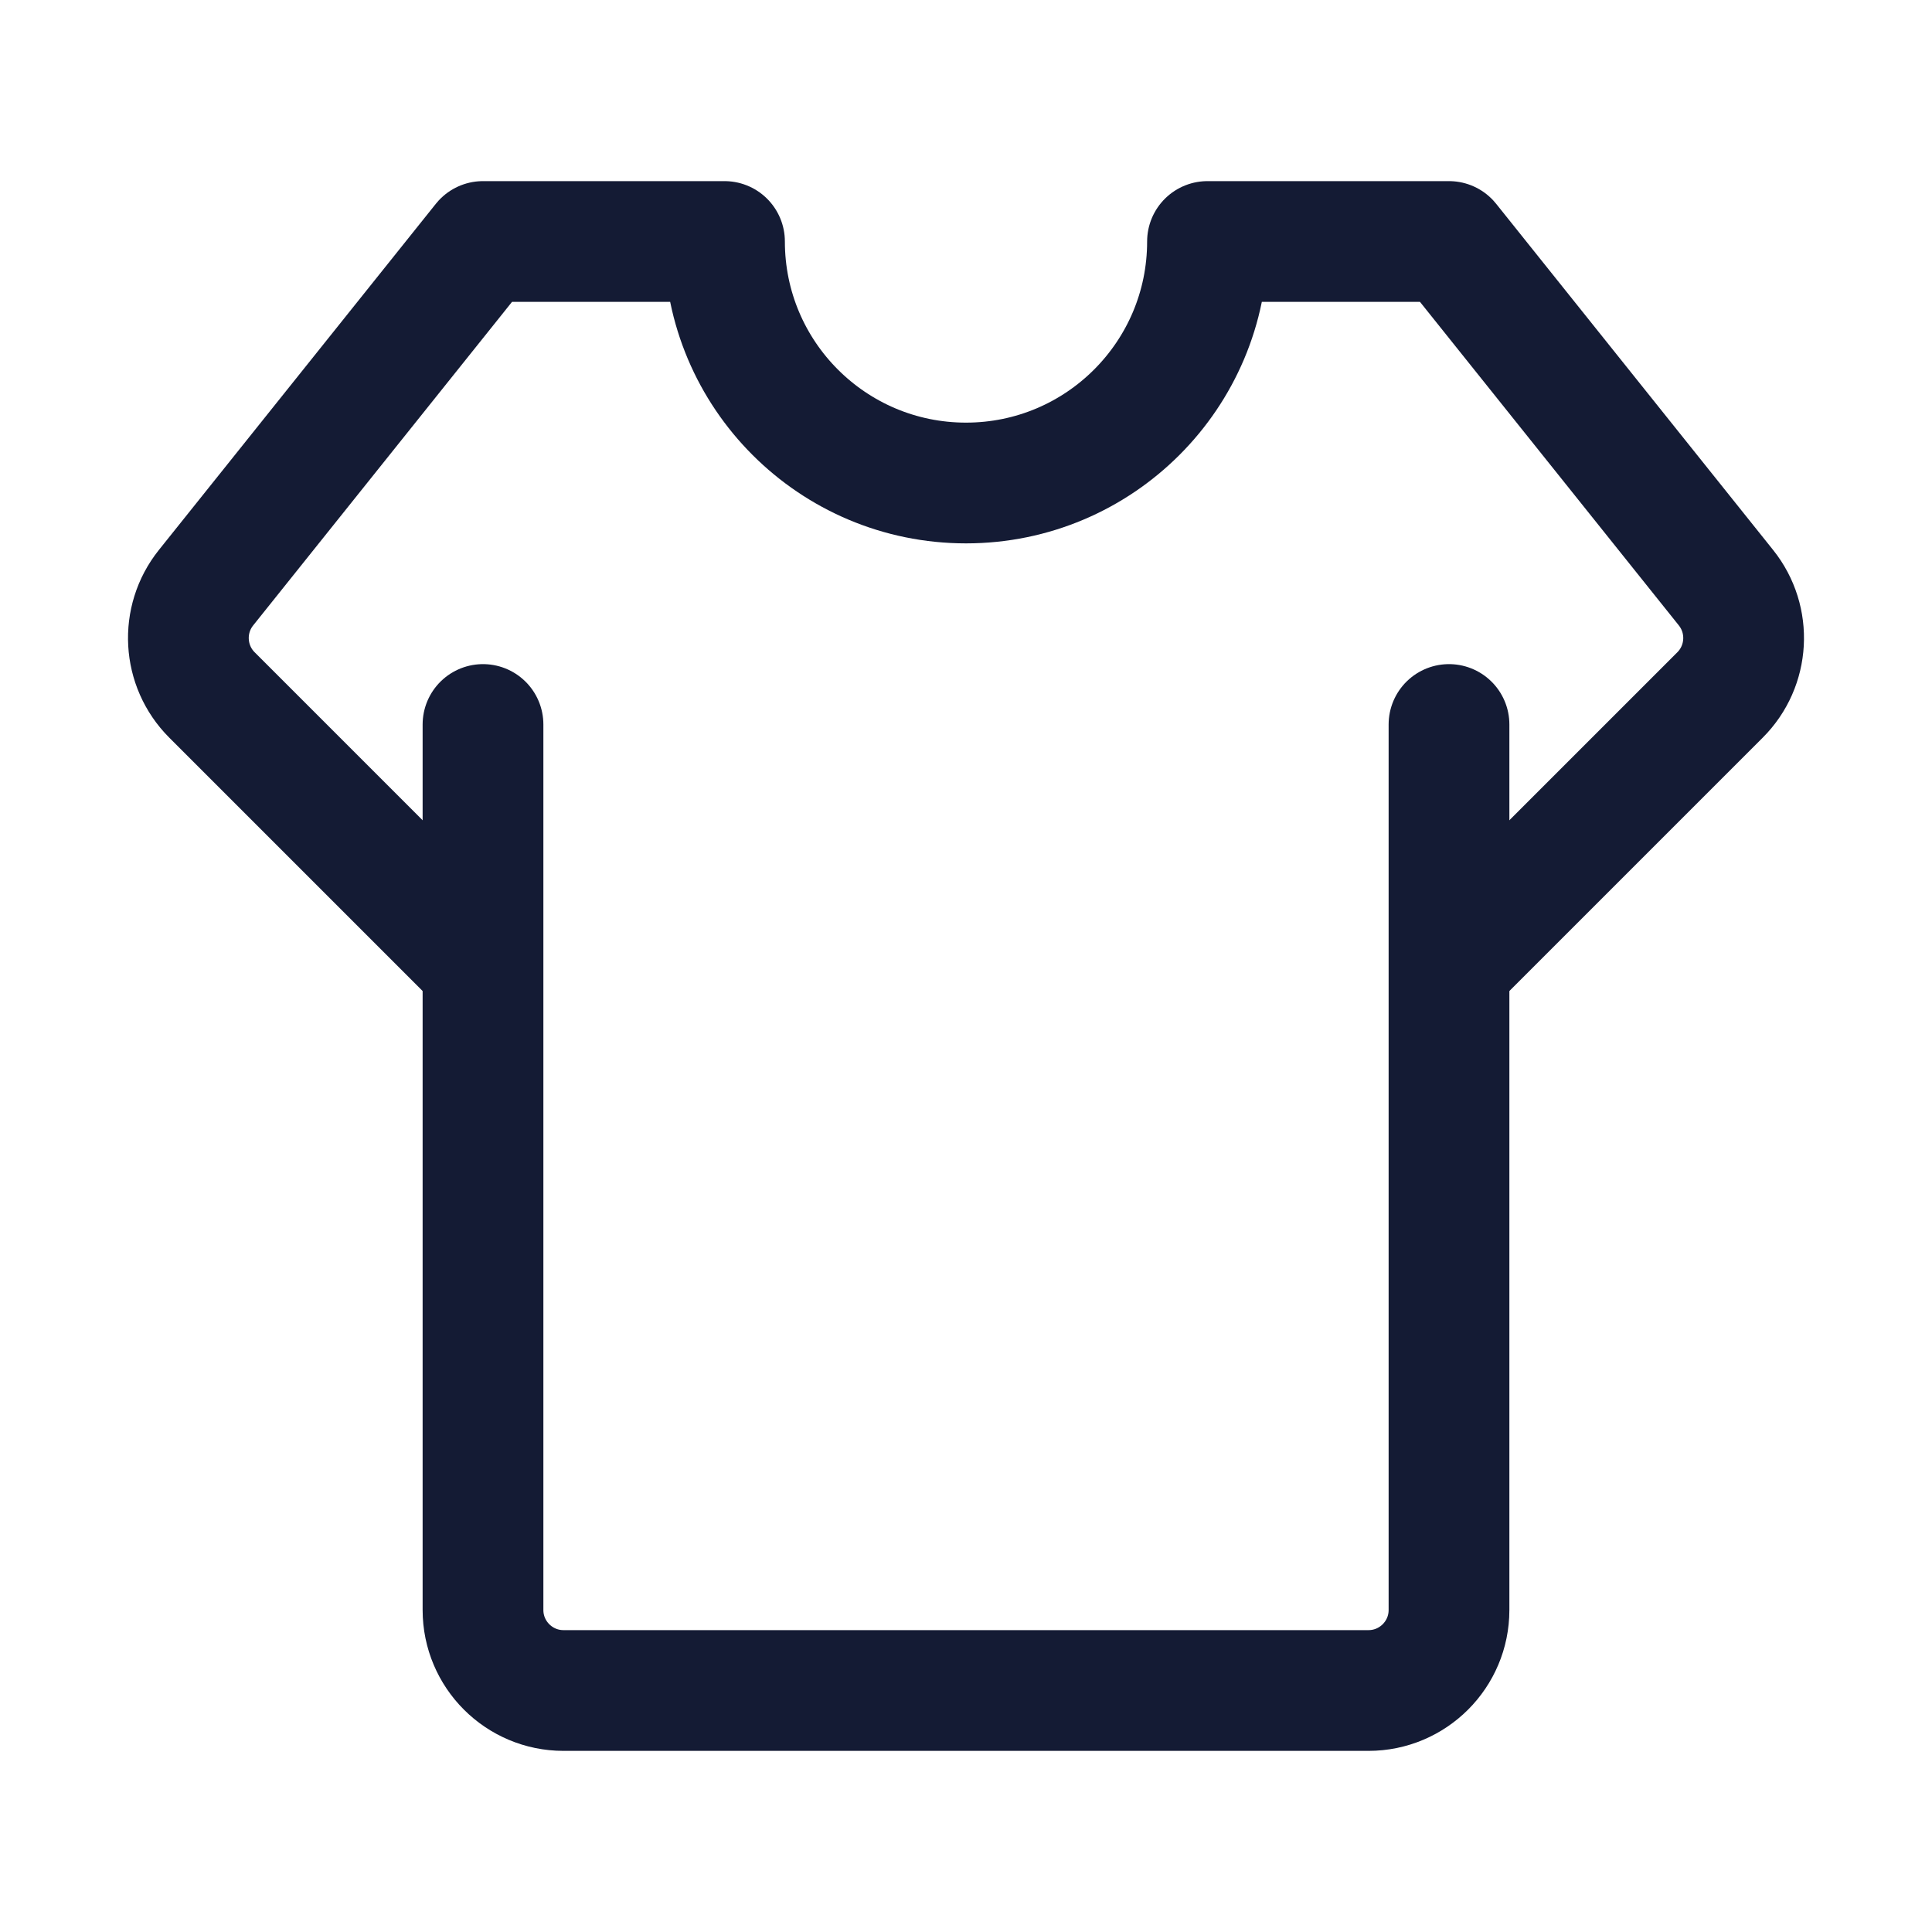
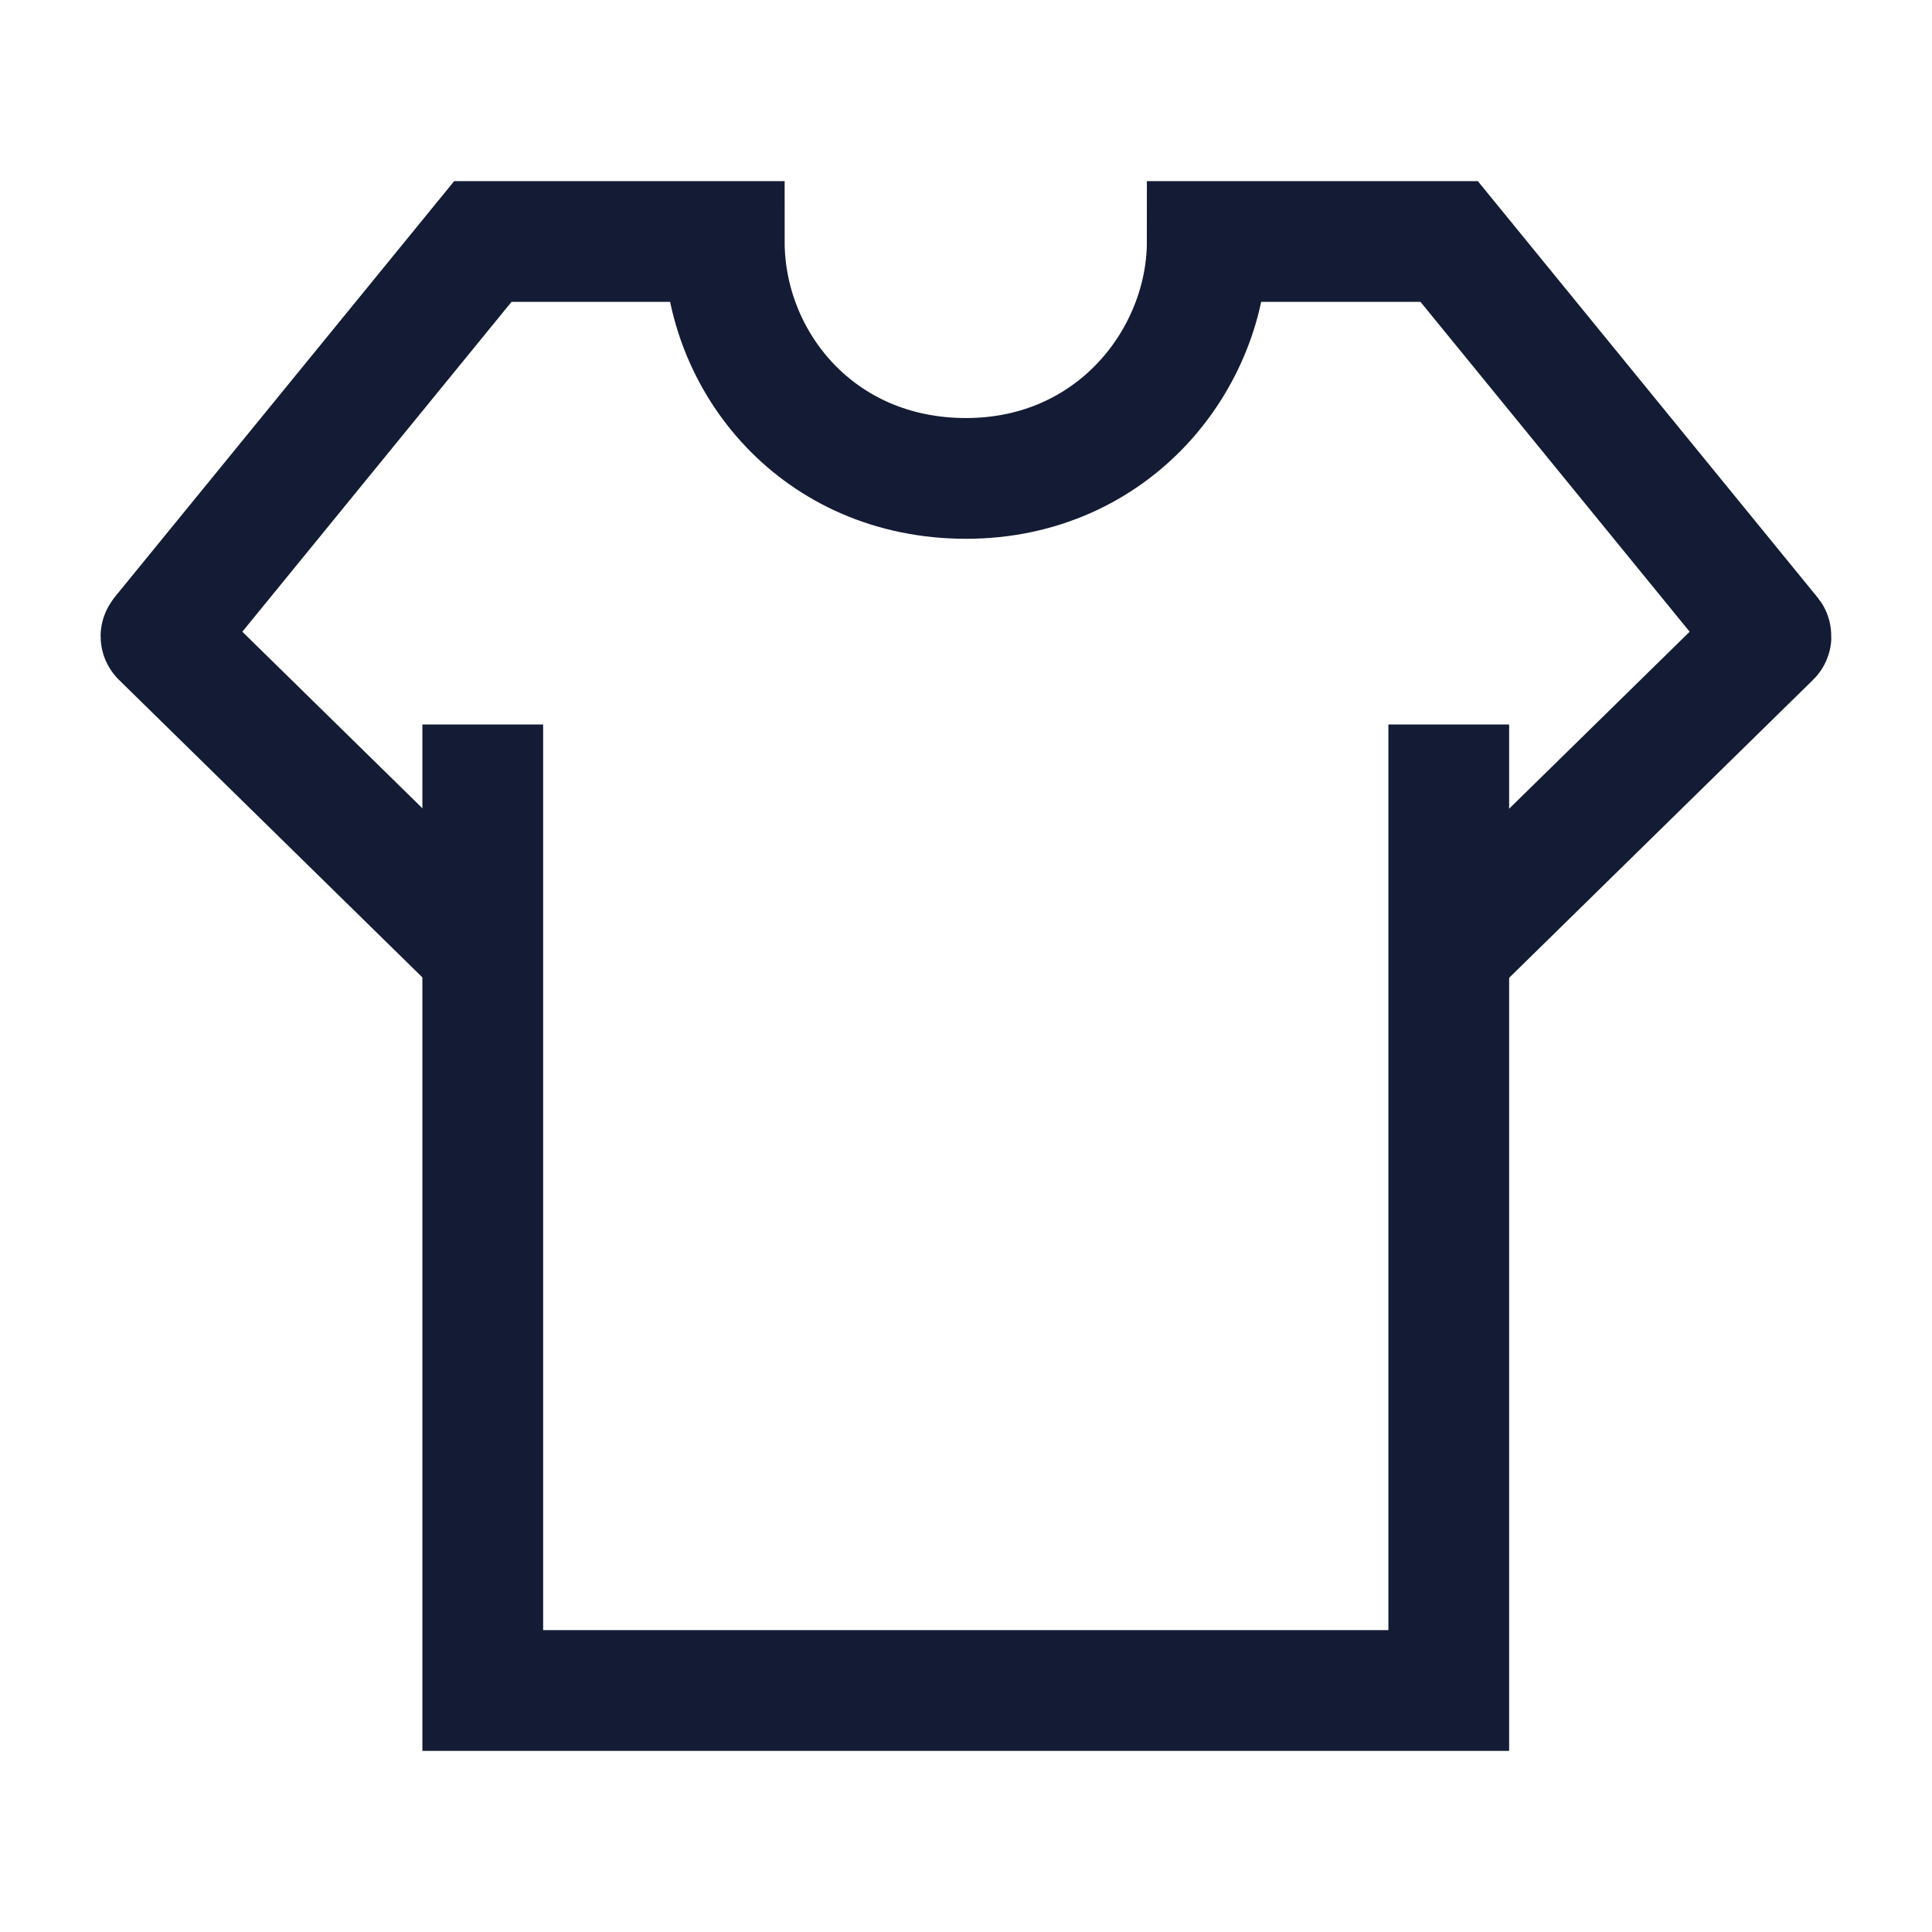
<svg xmlns="http://www.w3.org/2000/svg" width="24" height="24" viewBox="0 0 24 24" fill="none">
-   <path d="M6 9V20C6 20.552 6.448 21 7 21H17C17.552 21 18 20.552 18 20V9" stroke="#141B34" stroke-width="1.5" stroke-linecap="round" stroke-linejoin="round" />
-   <path d="M6 12L2.633 8.633C2.273 8.273 2.241 7.699 2.559 7.301L6 3H9C9 4.657 10.343 6 12 6C13.657 6 15 4.657 15 3H18L21.441 7.301C21.759 7.699 21.727 8.273 21.367 8.633L18 12" stroke="#141B34" stroke-width="1.5" stroke-linejoin="round" />
+   <path d="M6.174 12L2.003 7.91C1.999 7.907 1.999 7.901 2.002 7.897L5.998 3L8.997 3C8.997 4.5 10.164 5.943 12 5.943C13.836 5.943 14.997 4.456 14.997 3L18.002 3L21.998 7.897C22.001 7.901 22.001 7.907 21.997 7.91L18.002 11.827" stroke="#141B34" stroke-width="1.5" />
+   <path d="M5.997 9V21H17.997V9" stroke="#141B34" stroke-width="1.5" />
</svg>
